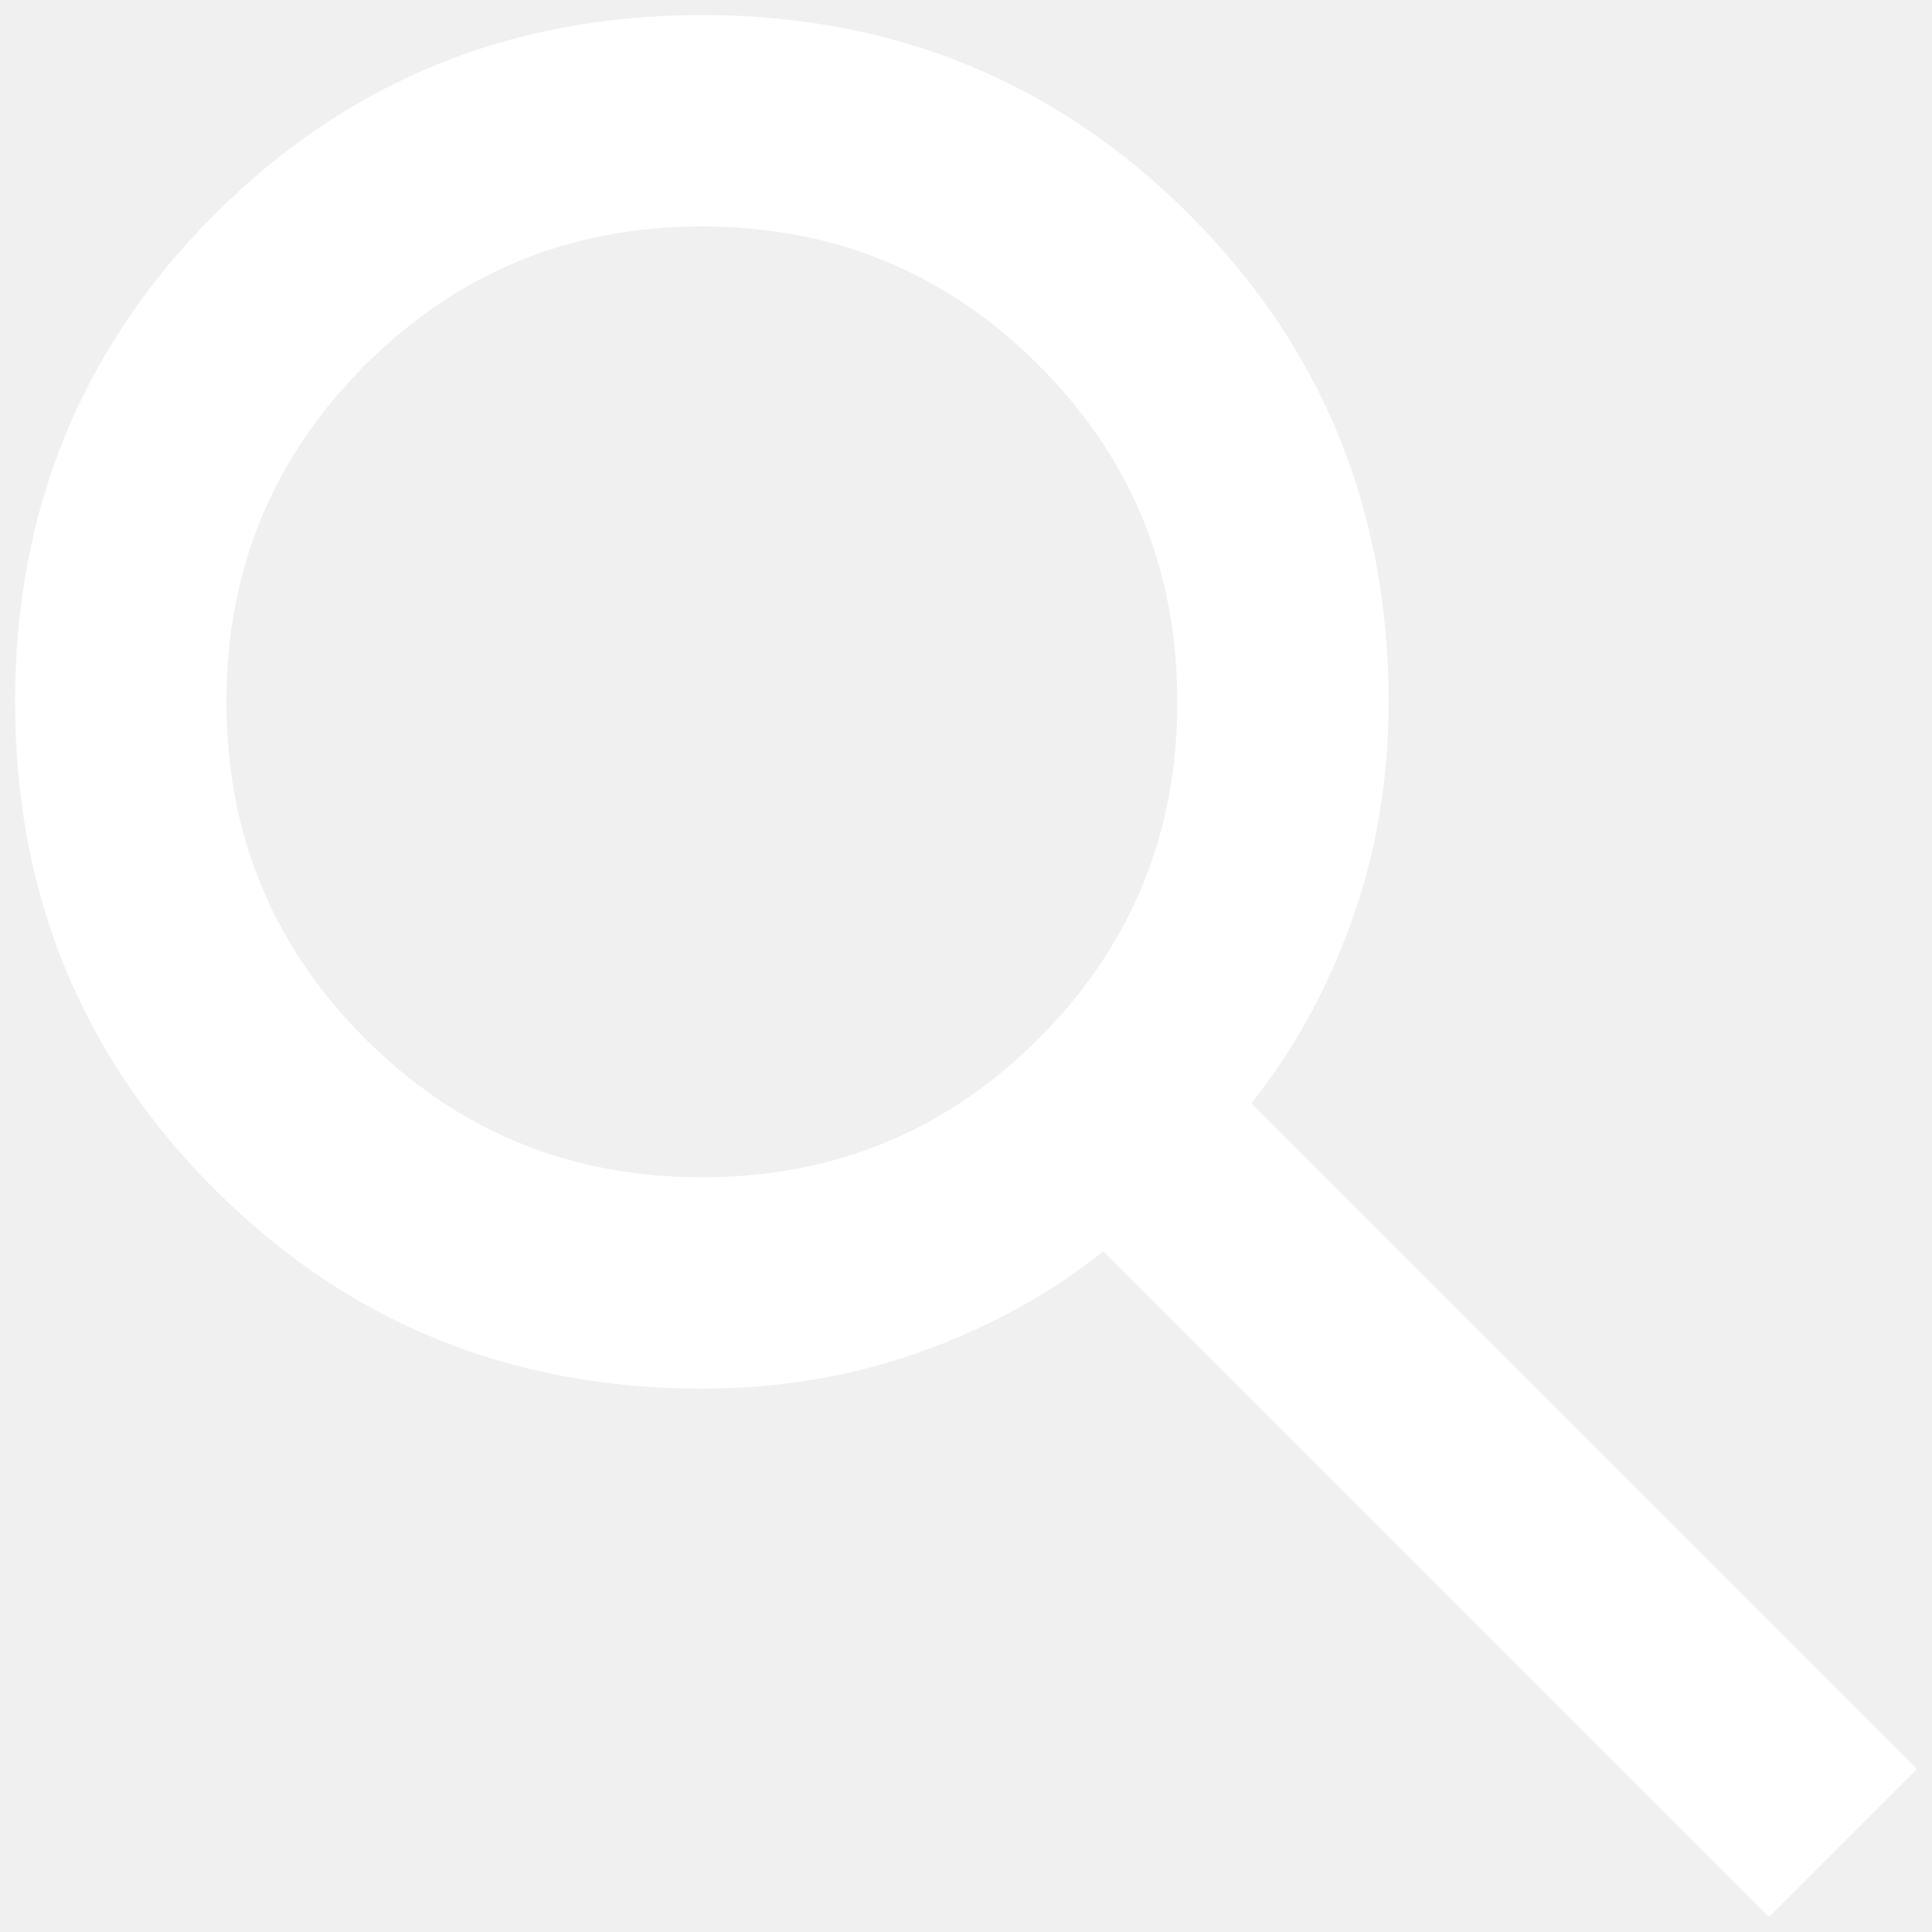
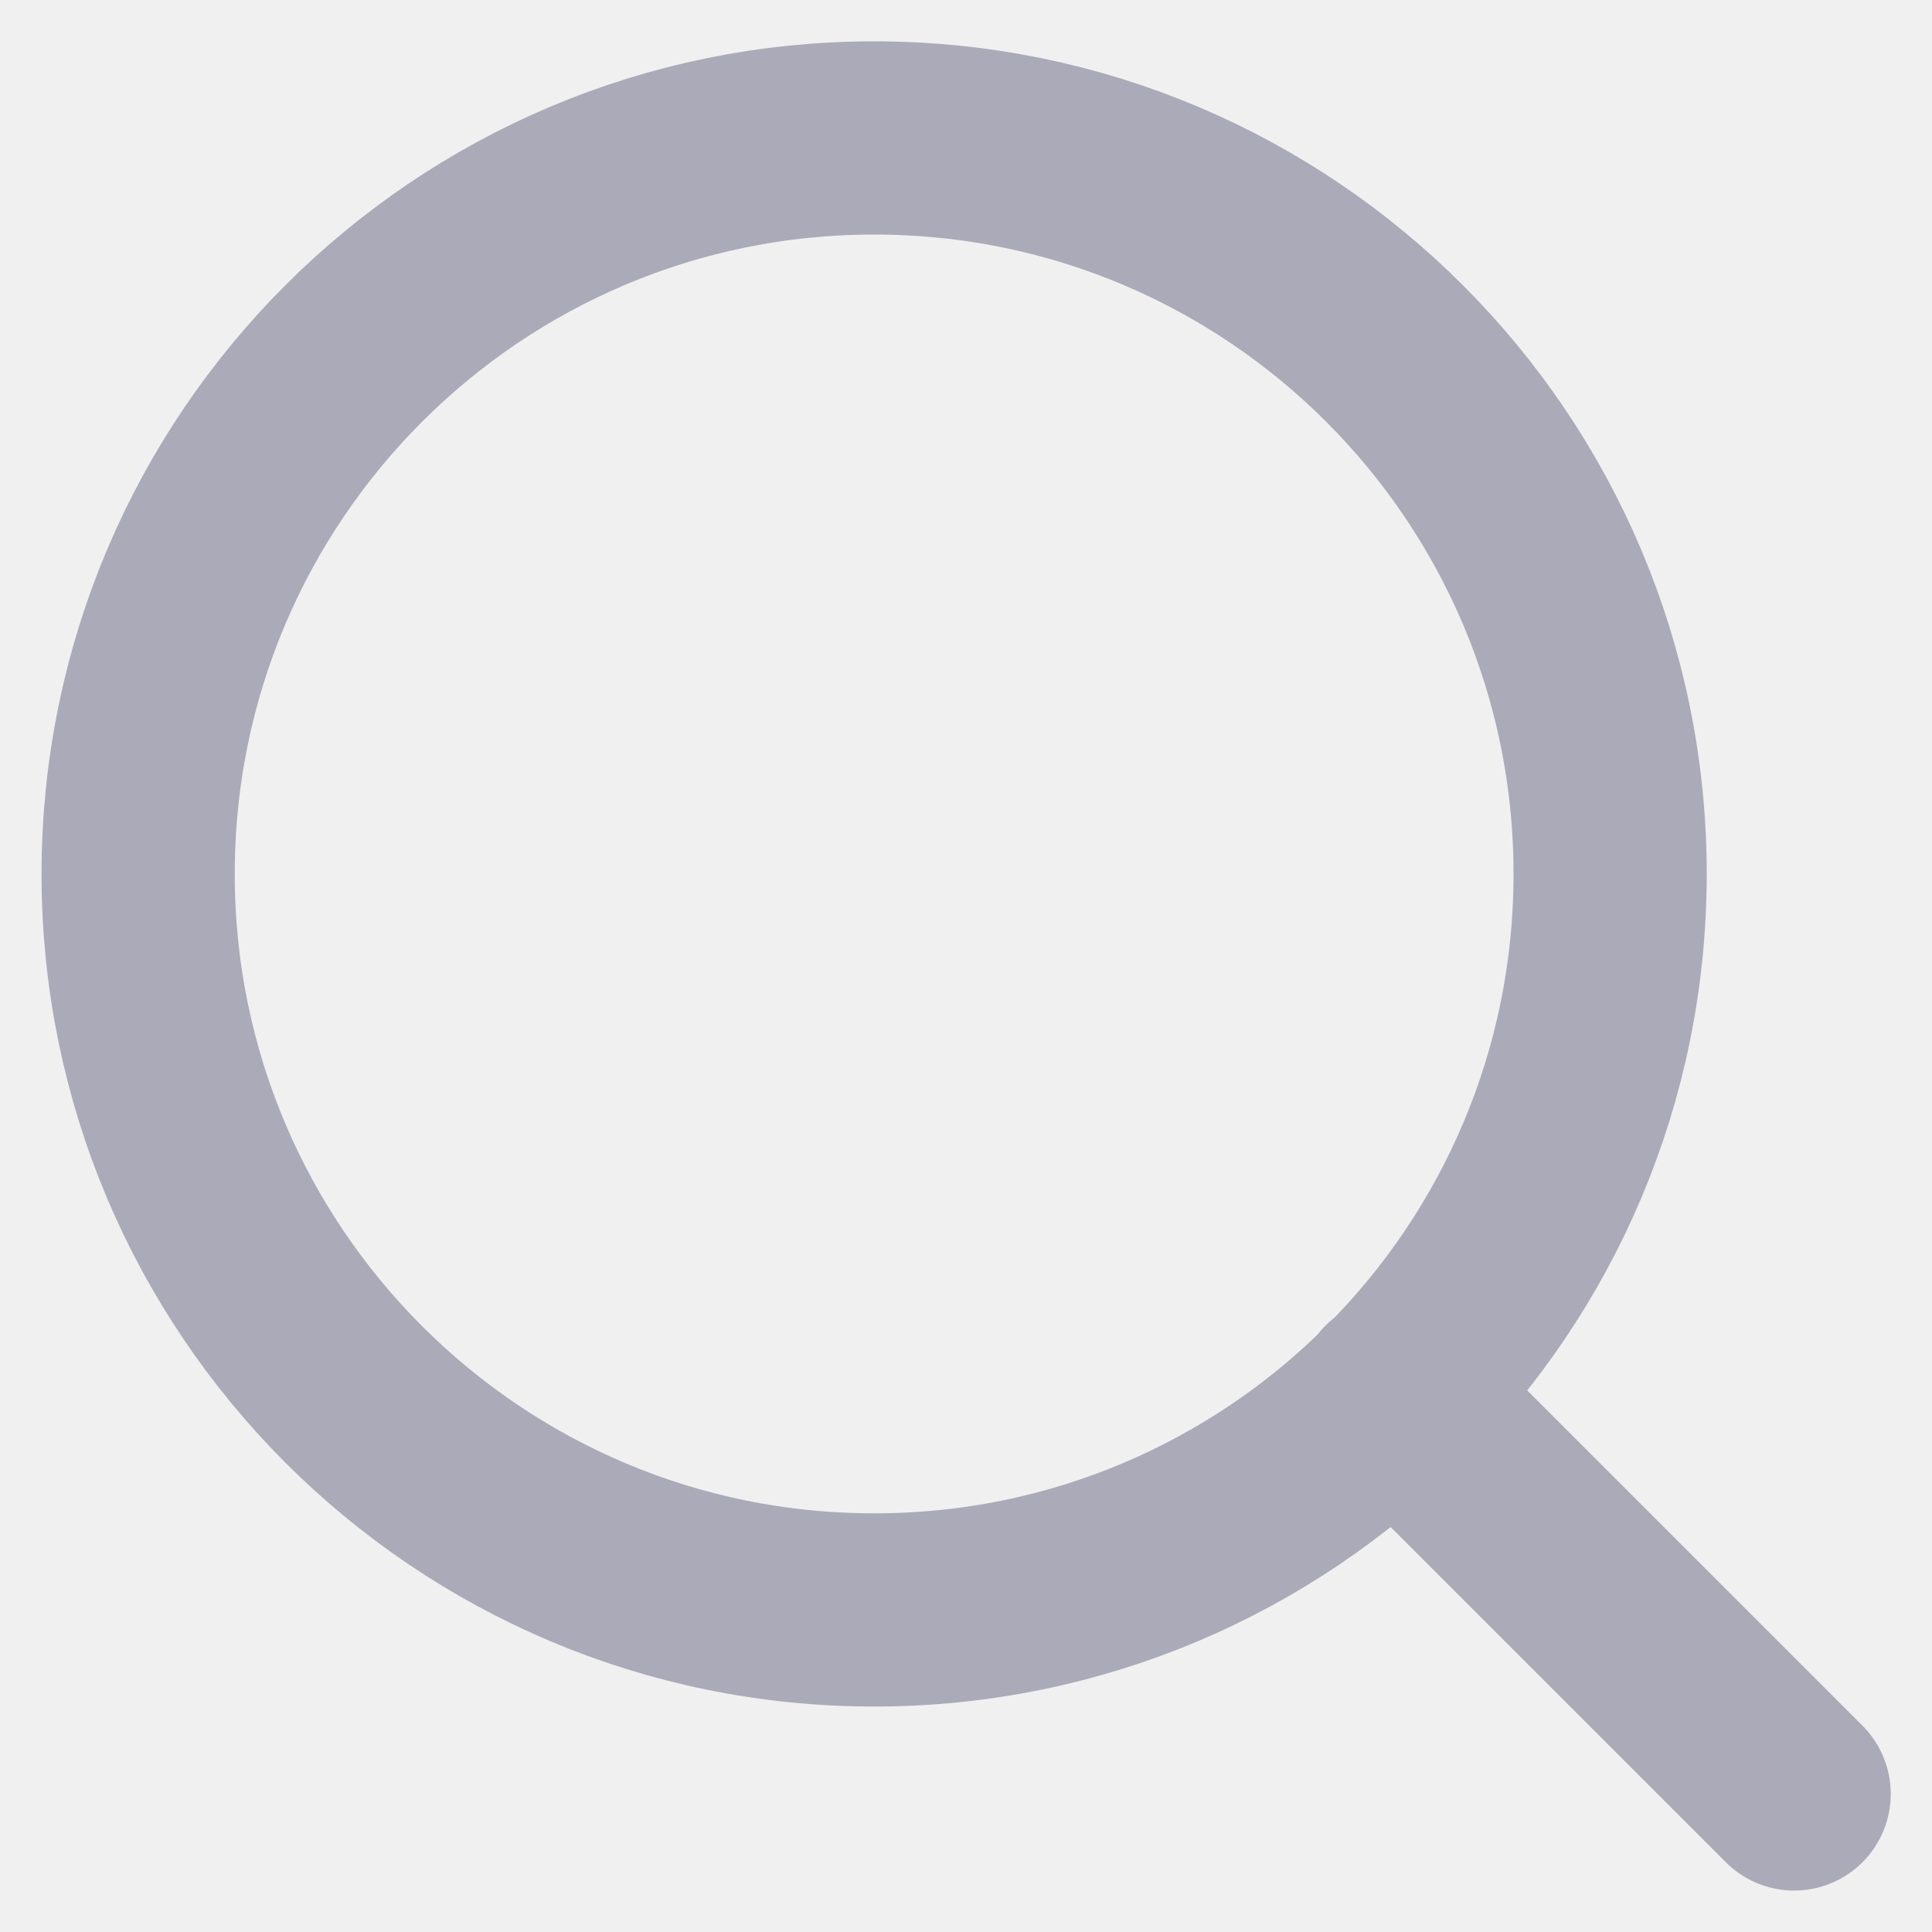
- <svg xmlns="http://www.w3.org/2000/svg" width="40" height="40" viewBox="0 0 40 40" fill="none">
-   <path d="M36.625 39.688L22.844 25.906C21.75 26.781 20.492 27.474 19.07 27.984C17.648 28.495 16.135 28.75 14.531 28.75C10.557 28.75 7.194 27.374 4.441 24.621C1.689 21.869 0.312 18.505 0.312 14.531C0.312 10.557 1.689 7.194 4.441 4.441C7.194 1.689 10.557 0.312 14.531 0.312C18.505 0.312 21.869 1.689 24.621 4.441C27.374 7.194 28.75 10.557 28.75 14.531C28.75 16.135 28.495 17.648 27.984 19.07C27.474 20.492 26.781 21.75 25.906 22.844L39.688 36.625L36.625 39.688ZM14.531 24.375C17.266 24.375 19.59 23.418 21.504 21.504C23.418 19.59 24.375 17.266 24.375 14.531C24.375 11.797 23.418 9.473 21.504 7.559C19.59 5.645 17.266 4.688 14.531 4.688C11.797 4.688 9.473 5.645 7.559 7.559C5.645 9.473 4.688 11.797 4.688 14.531C4.688 17.266 5.645 19.59 7.559 21.504C9.473 23.418 11.797 24.375 14.531 24.375Z" fill="white" />
+ <svg xmlns="http://www.w3.org/2000/svg" width="20" height="20" viewBox="0 0 20 20" fill="none">
+   <g clip-path="url(#clip0_3076_3587)">
+     <path d="M18.573 18.571L14.43 14.428M16.668 9.047C16.668 13.255 13.257 16.666 9.049 16.666C4.841 16.666 1.43 13.255 1.43 9.047C1.43 4.839 4.841 1.428 9.049 1.428C13.257 1.428 16.668 4.839 16.668 9.047Z" stroke="#ABAAB8" stroke-width="2" stroke-linecap="round" stroke-linejoin="round" />
+   </g>
+   <defs>
+     <clipPath id="clip0_3076_3587">
+       <rect width="20" height="20" fill="white" />
+     </clipPath>
+   </defs>
</svg>
